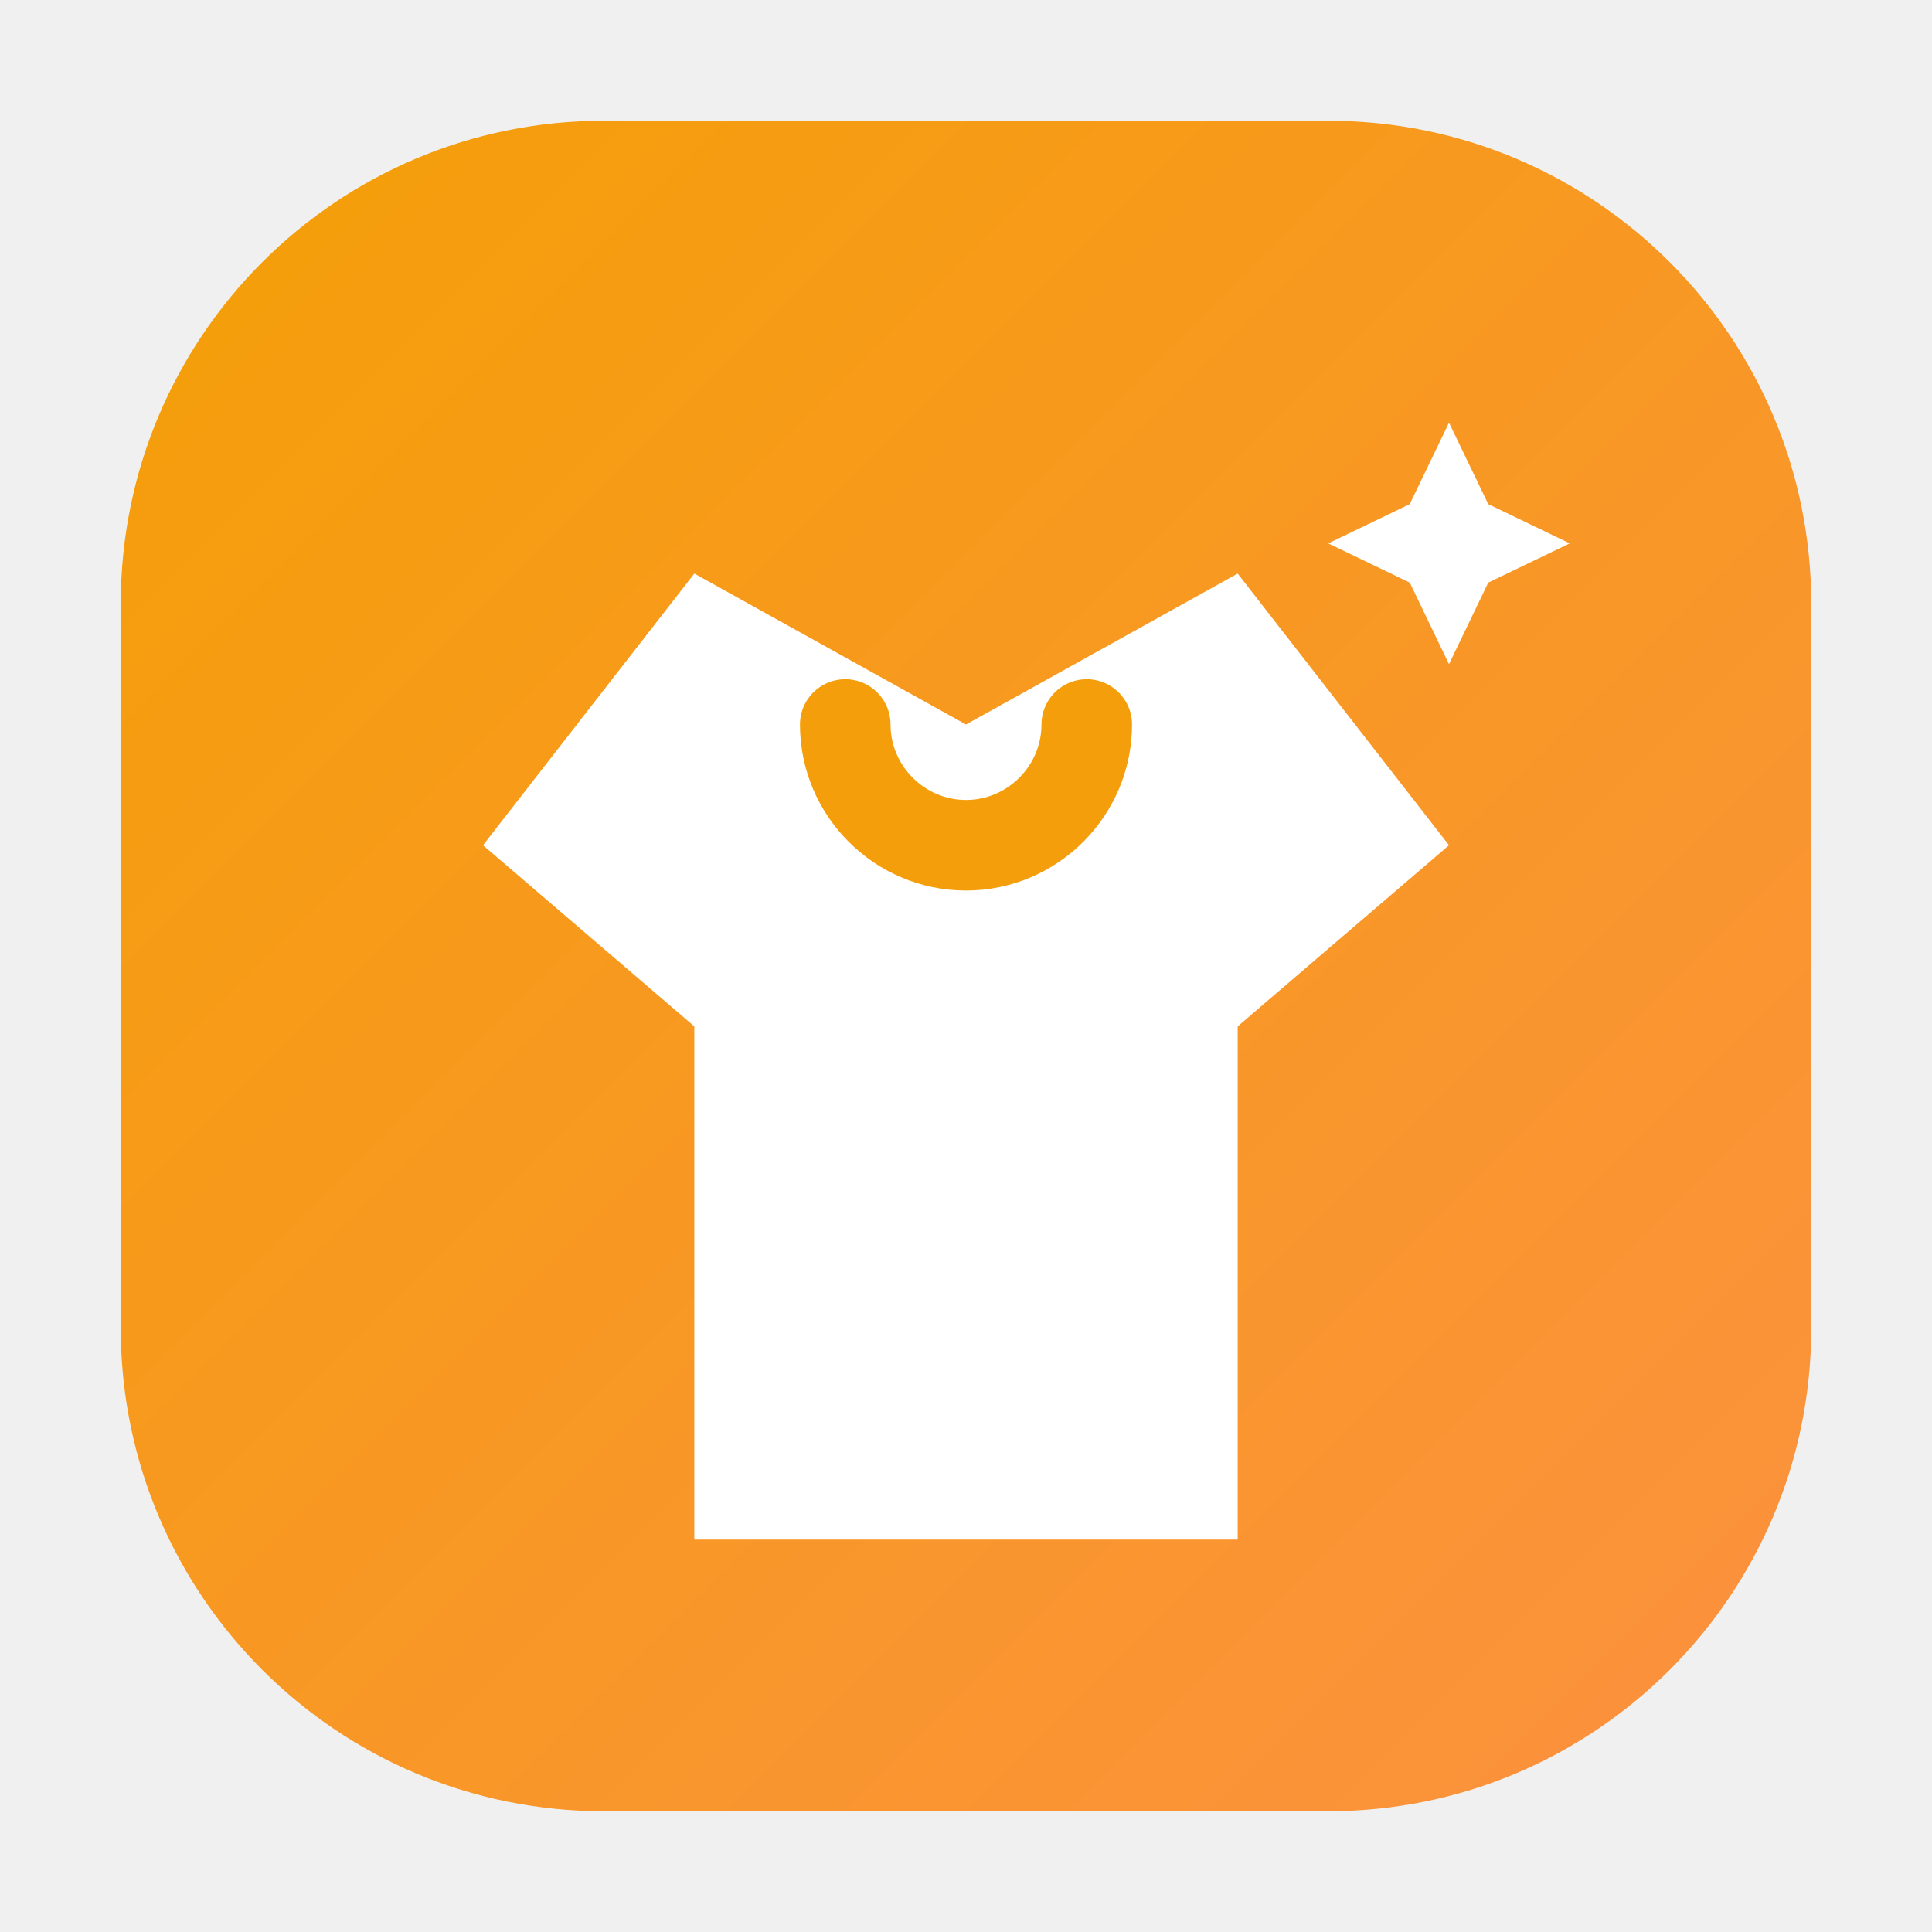
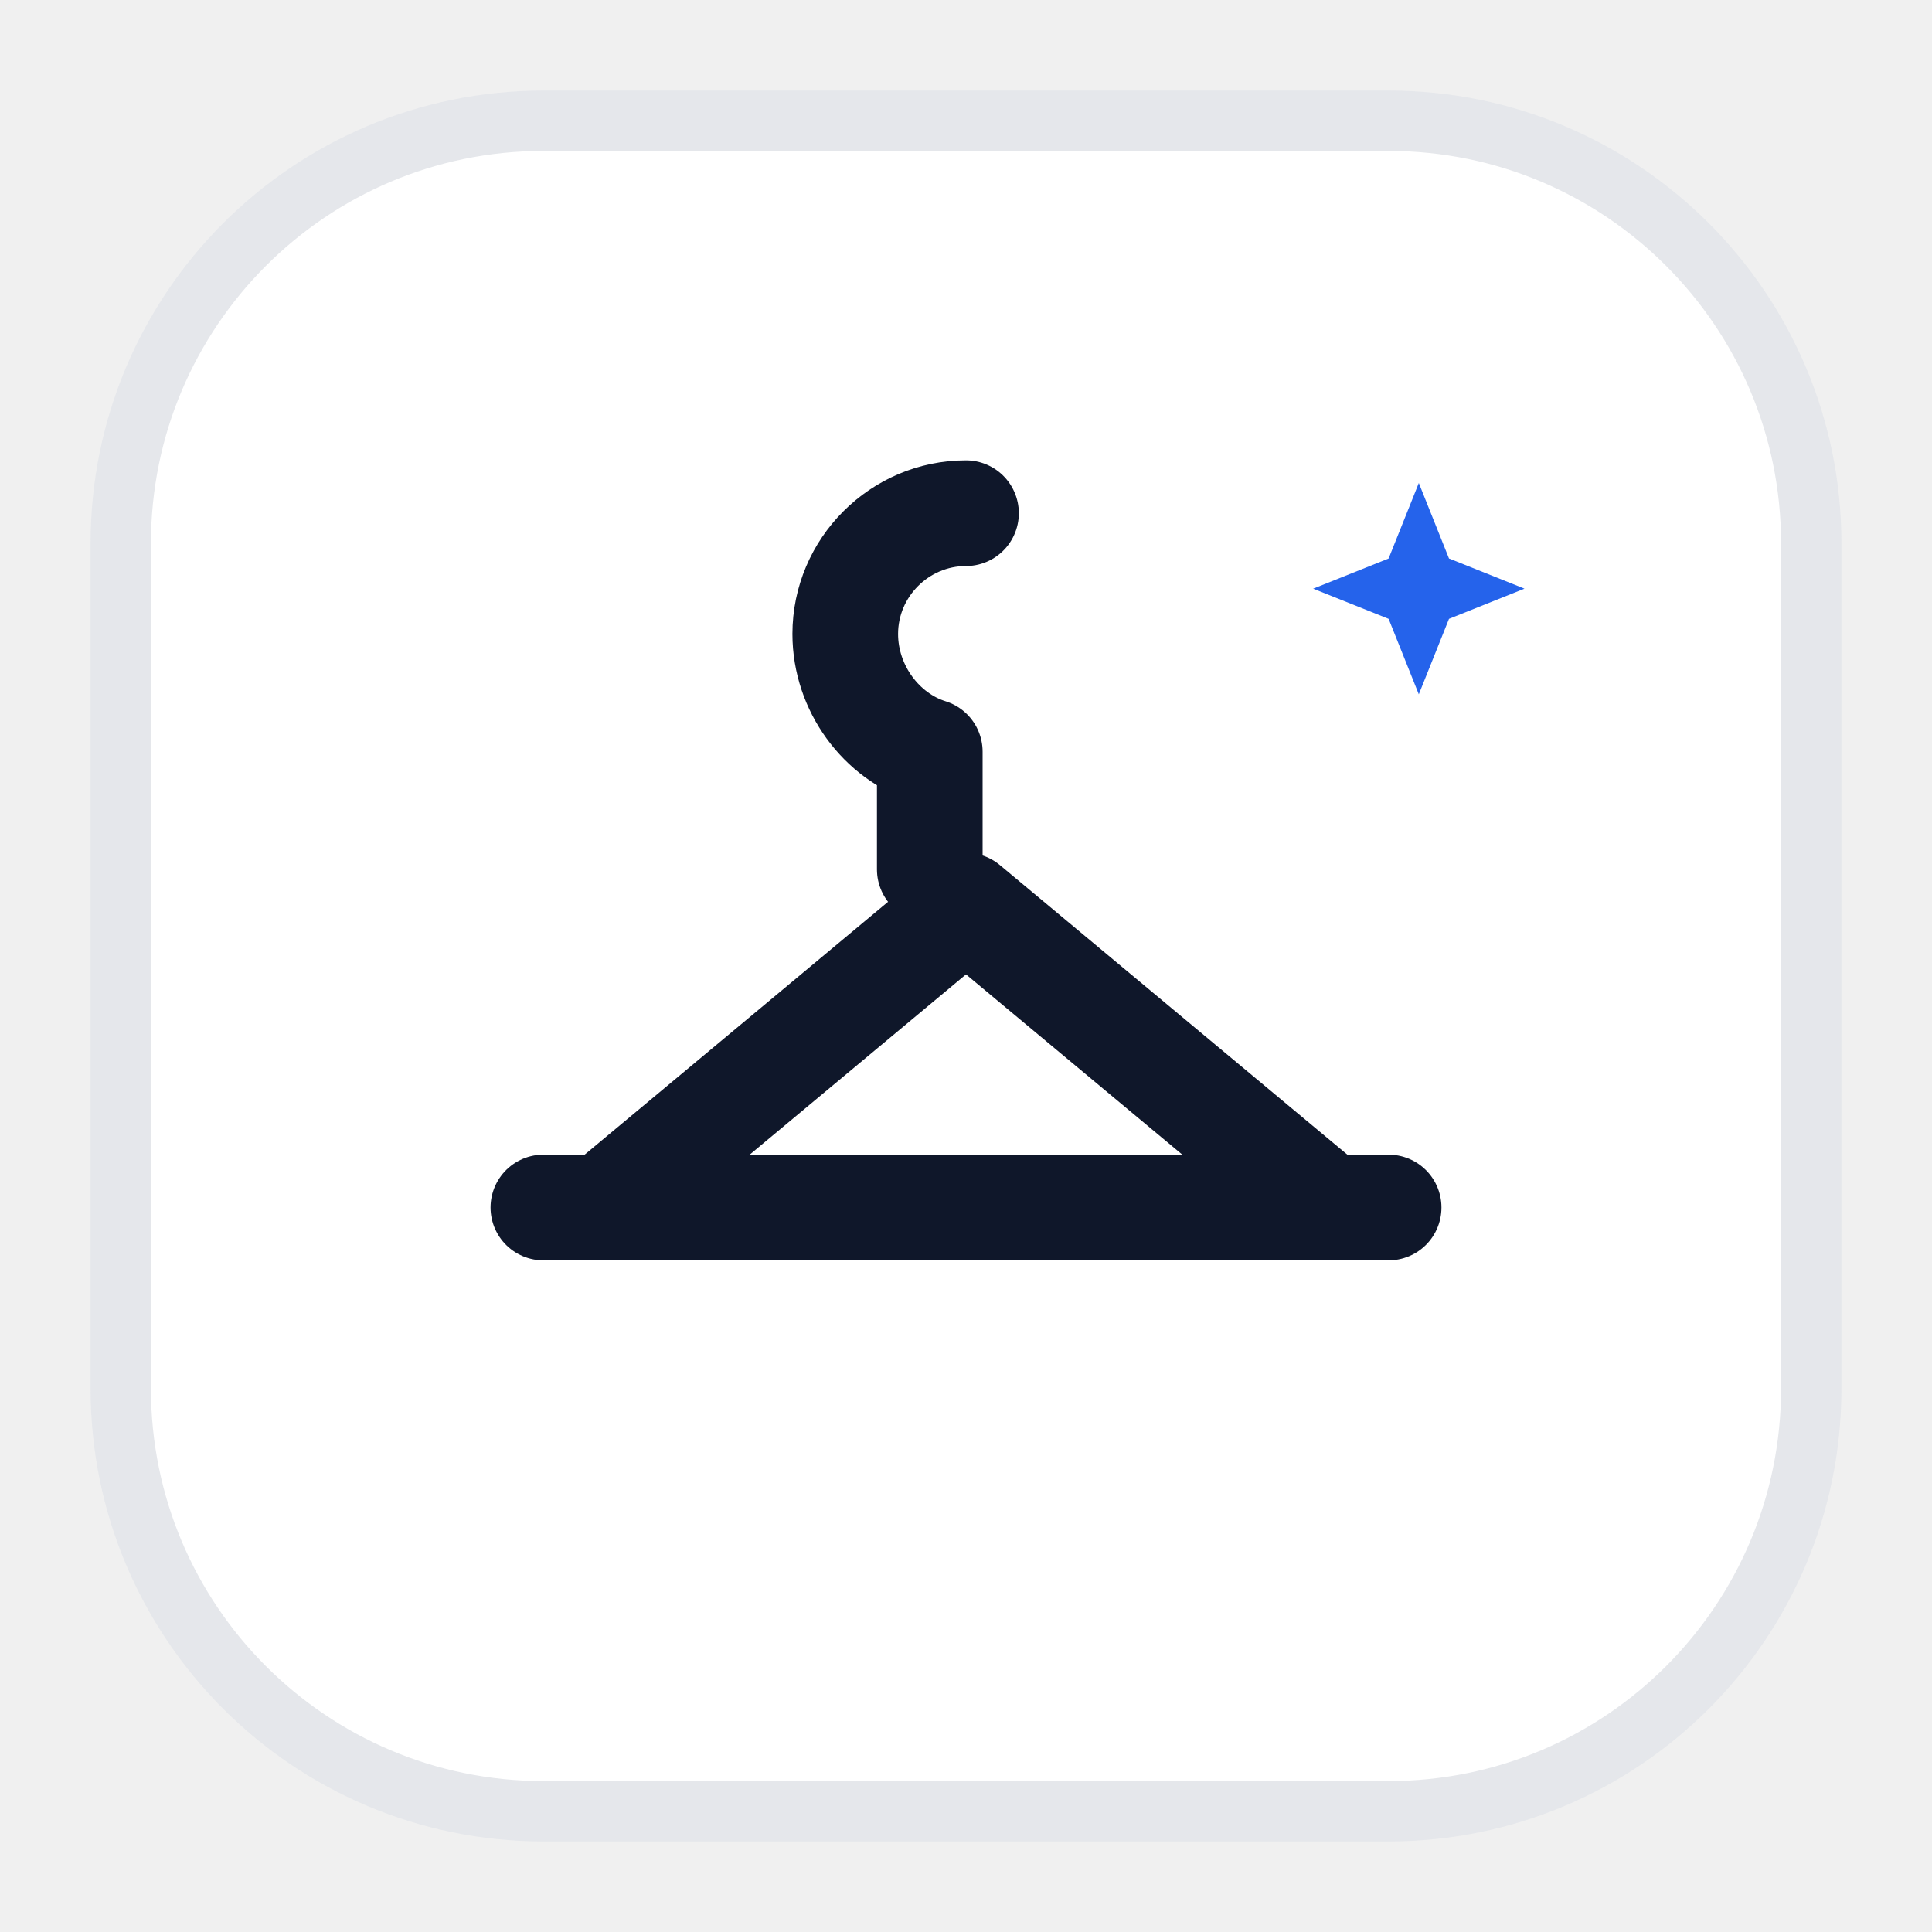
<svg xmlns="http://www.w3.org/2000/svg" viewBox="0 0 64 64" fill="none">
-   <defs>
-     <linearGradient id="stylemate-bg" x1="8" y1="8" x2="56" y2="56" gradientUnits="userSpaceOnUse">
-       <stop offset="0" stop-color="#F59E0B" />
-       <stop offset="1" stop-color="#FB923C" />
-     </linearGradient>
-   </defs>
-   <rect x="4" y="4" width="56" height="56" rx="16" fill="url(#stylemate-bg)" />
-   <path d="M23 19L32 24L41 19L48 28L41 34V51H23V34L16 28L23 19Z" fill="white" />
-   <path d="M28 24C28 26.2 29.8 28 32 28C34.2 28 36 26.2 36 24" stroke="#F59E0B" stroke-width="3" stroke-linecap="round" />
-   <path d="M48 14L49.3 16.7L52 18L49.3 19.3L48 22L46.7 19.3L44 18L46.7 16.7L48 14Z" fill="white" />
+   <rect x="4" y="4" width="56" height="56" rx="14" fill="#FFFFFF" stroke="#E5E7EB" stroke-width="2" />
+   <path d="M32 17C29.8 17 28 18.8 28 21C28 22.8 29.2 24.4 30.8 24.9V28.8M20 40L32 30L44 40" stroke="#0F172A" stroke-width="3.5" stroke-linecap="round" stroke-linejoin="round" />
+   <path d="M18 40H46" stroke="#0F172A" stroke-width="3.5" stroke-linecap="round" />
+   <path d="M47 16L48 18.5L50.5 19.5L48 20.5L47 23L46 20.5L43.5 19.5L46 18.5L47 16Z" fill="#2563EB" />
</svg>
